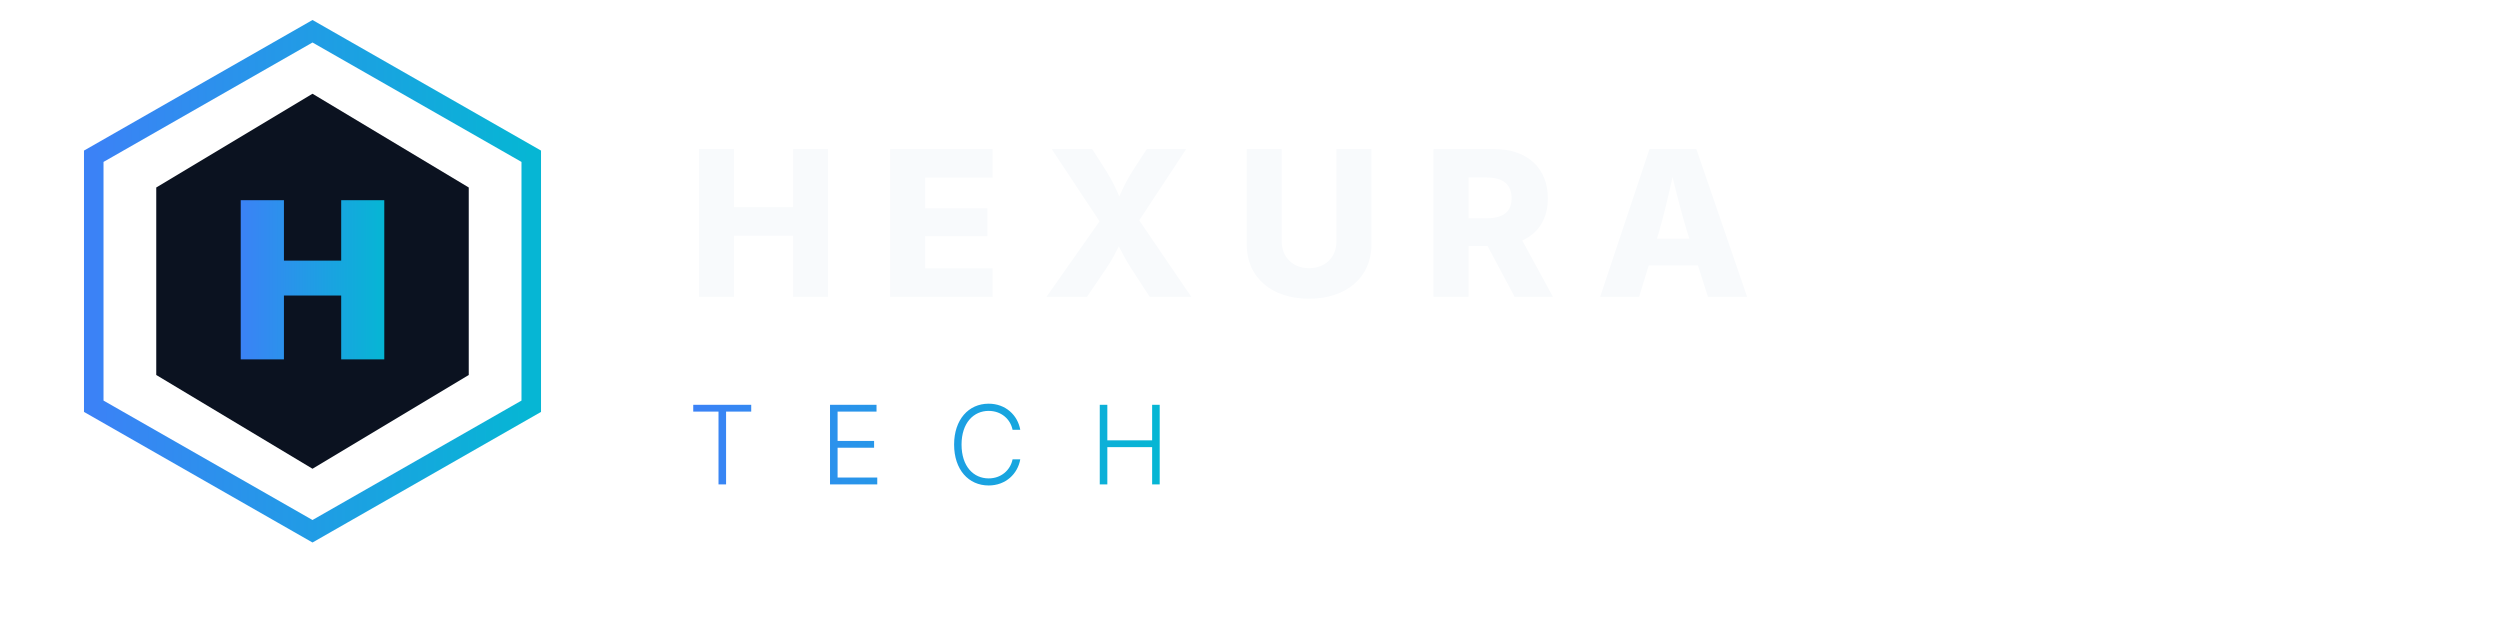
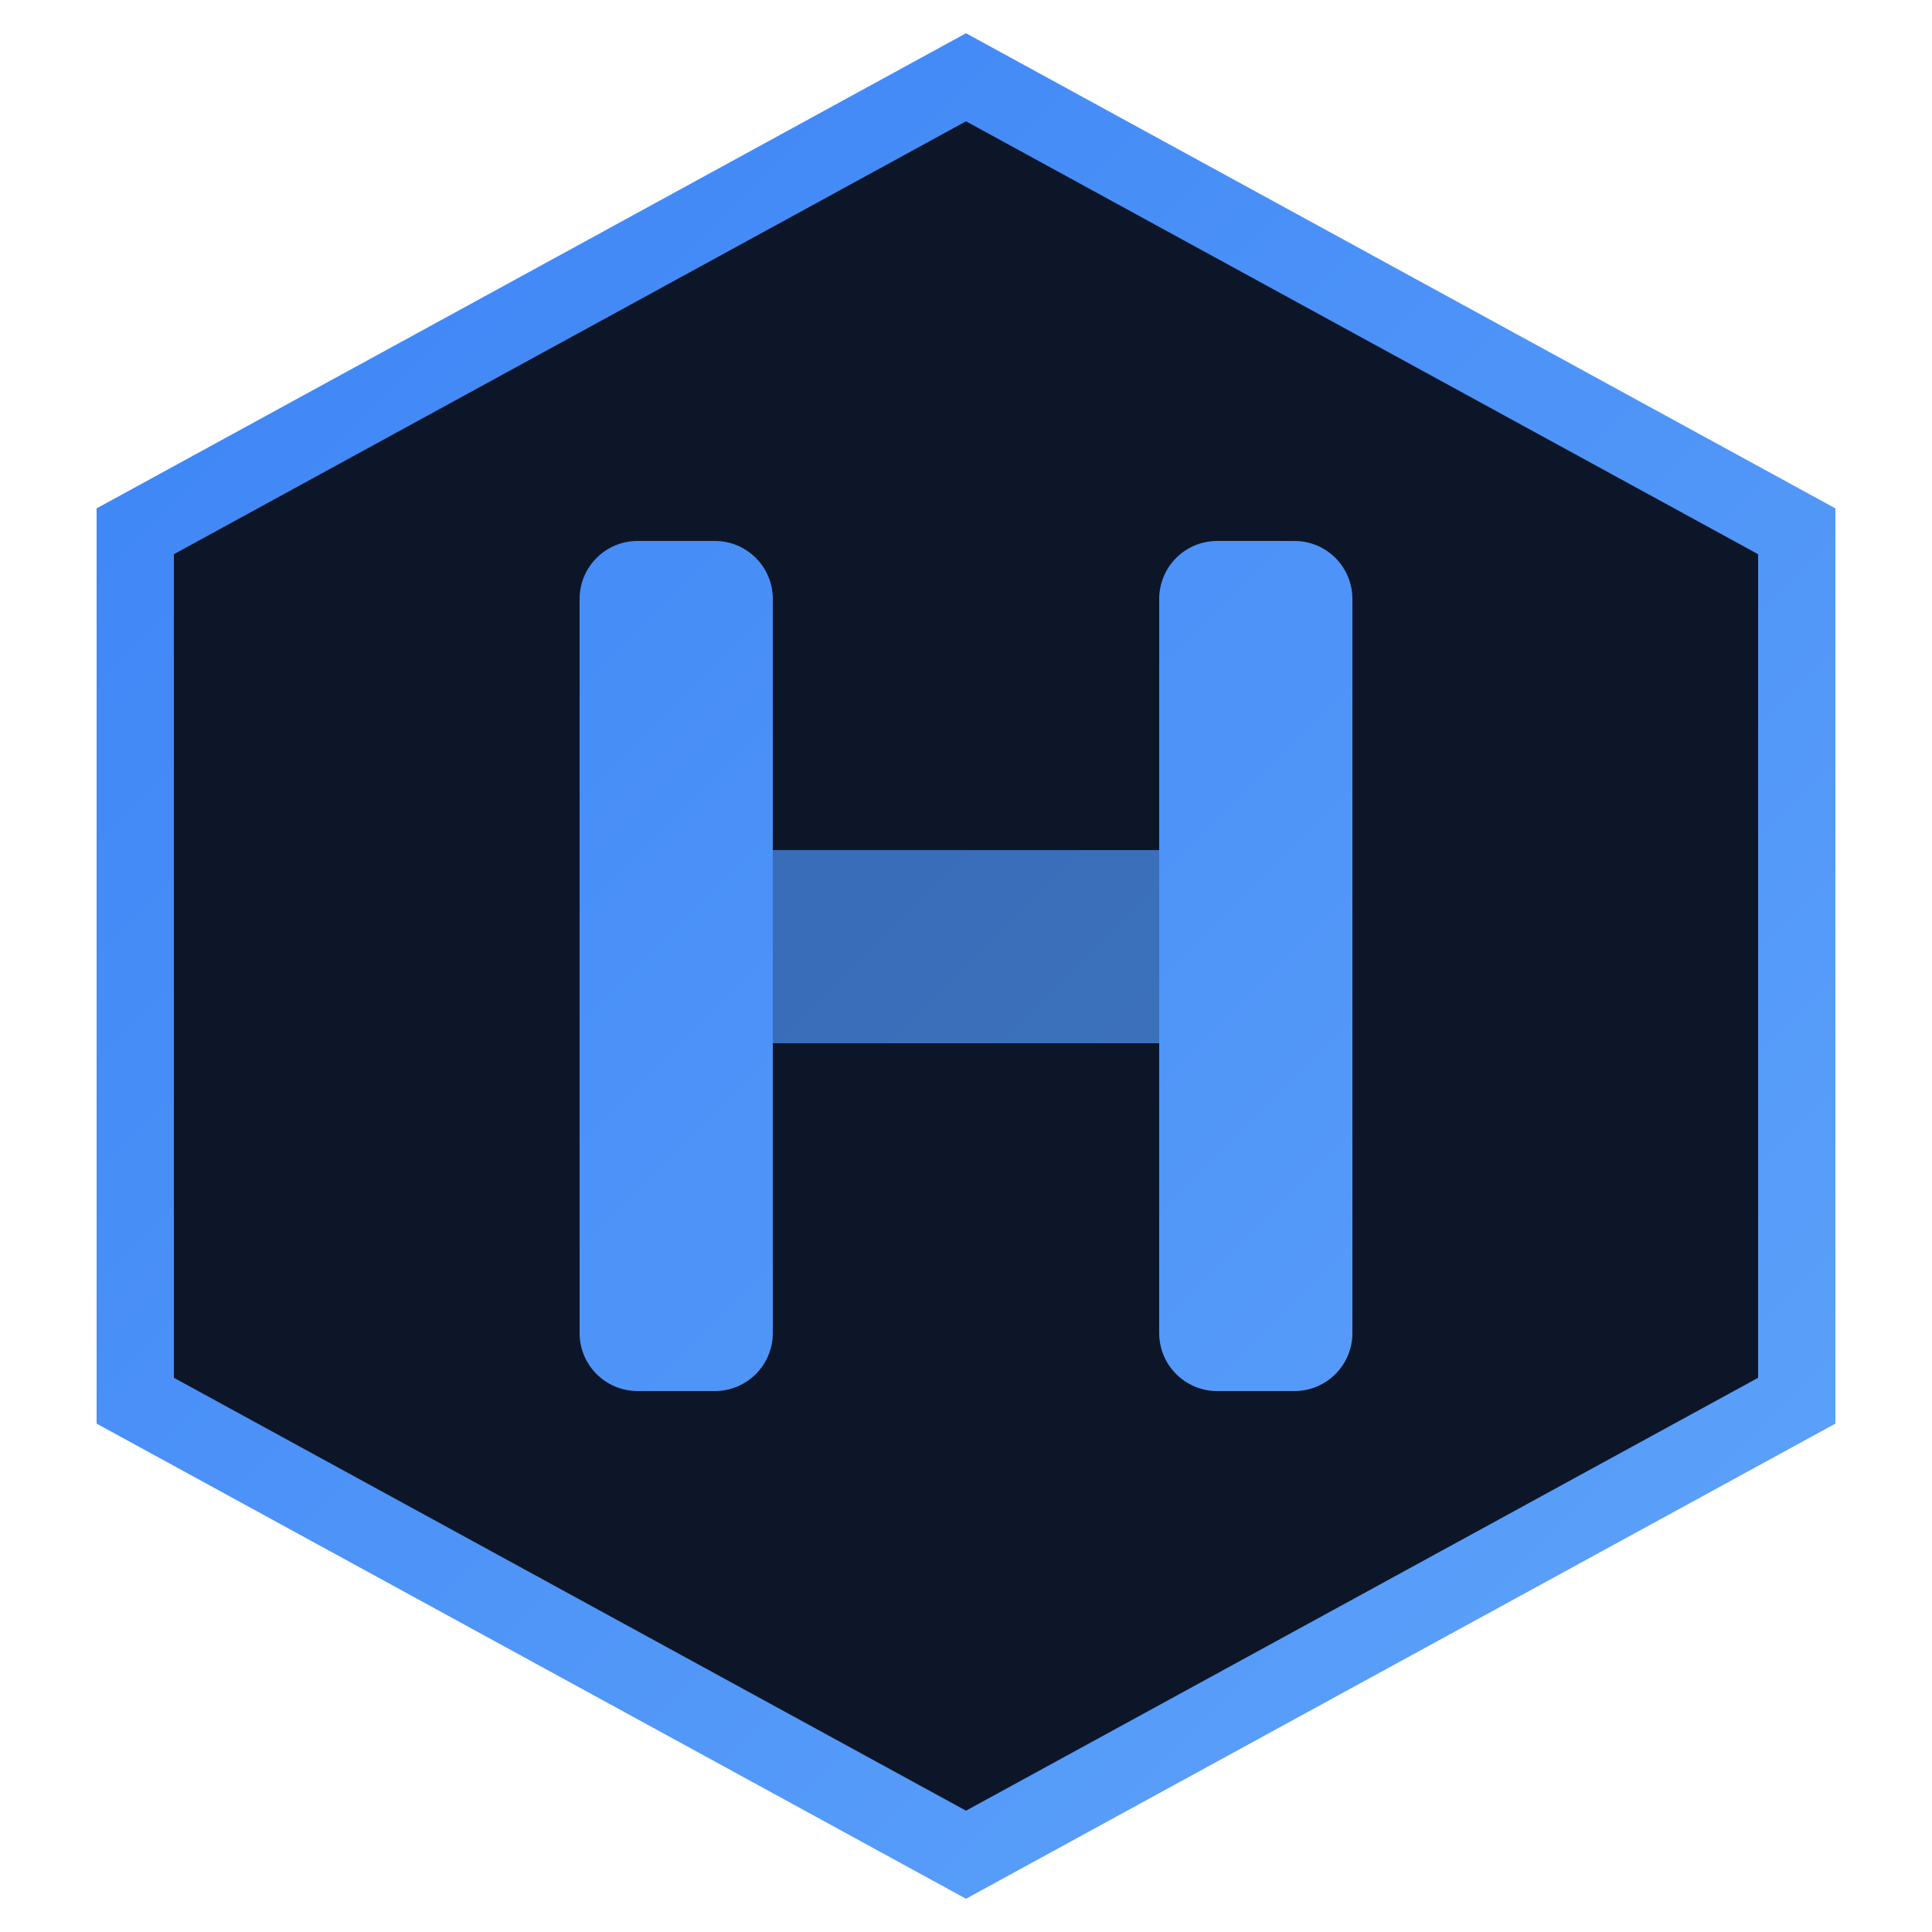
- <svg xmlns="http://www.w3.org/2000/svg" viewBox="0 0 320 80" width="320" height="80">
+ <svg xmlns="http://www.w3.org/2000/svg" viewBox="0 0 100 100">
  <defs>
-     <linearGradient id="brand" x1="0%" y1="0%" x2="100%" y2="0%">
-       <stop offset="0%" stop-color="#3B82F6" />
-       <stop offset="100%" stop-color="#06B6D4" />
+     <linearGradient id="hg" x1="0" y1="0" x2="100" y2="100" gradientUnits="userSpaceOnUse">
+       <stop offset="0" stop-color="#3B82F6" />
+       <stop offset="1" stop-color="#60a5fa" />
    </linearGradient>
  </defs>
-   <polygon points="40,4 68,20 68,52 40,68 12,52 12,20" fill="none" stroke="url(#brand)" stroke-width="2.5" />
-   <polygon points="40,12 60,24 60,48 40,60 20,48 20,24" fill="#0B1220" />
-   <text x="40" y="46" text-anchor="middle" font-size="28" font-weight="900" fill="url(#brand)" font-family="Inter, Helvetica Neue, Arial, sans-serif">H</text>
-   <text x="88" y="38" font-size="26" font-weight="800" letter-spacing="5" fill="#F8FAFC" font-family="Inter, Helvetica Neue, Arial, sans-serif">HEXURA</text>
-   <text x="88" y="62" font-size="14" font-weight="300" letter-spacing="8" fill="url(#brand)" font-family="Inter, Helvetica Neue, Arial, sans-serif">TECH</text>
+   <polygon points="50,4 93,27.5 93,72.5 50,96 7,72.5 7,27.5" fill="#0d1628" />
+   <polygon points="50,4 93,27.5 93,72.5 50,96 7,72.5 7,27.5" fill="none" stroke="url(#hg)" stroke-width="4" />
+   <rect x="30" y="28" width="10" height="44" rx="3" fill="url(#hg)" />
+   <rect x="60" y="28" width="10" height="44" rx="3" fill="url(#hg)" />
+   <rect x="30" y="44" width="40" height="10" rx="3" fill="url(#hg)" opacity="0.7" />
</svg>
